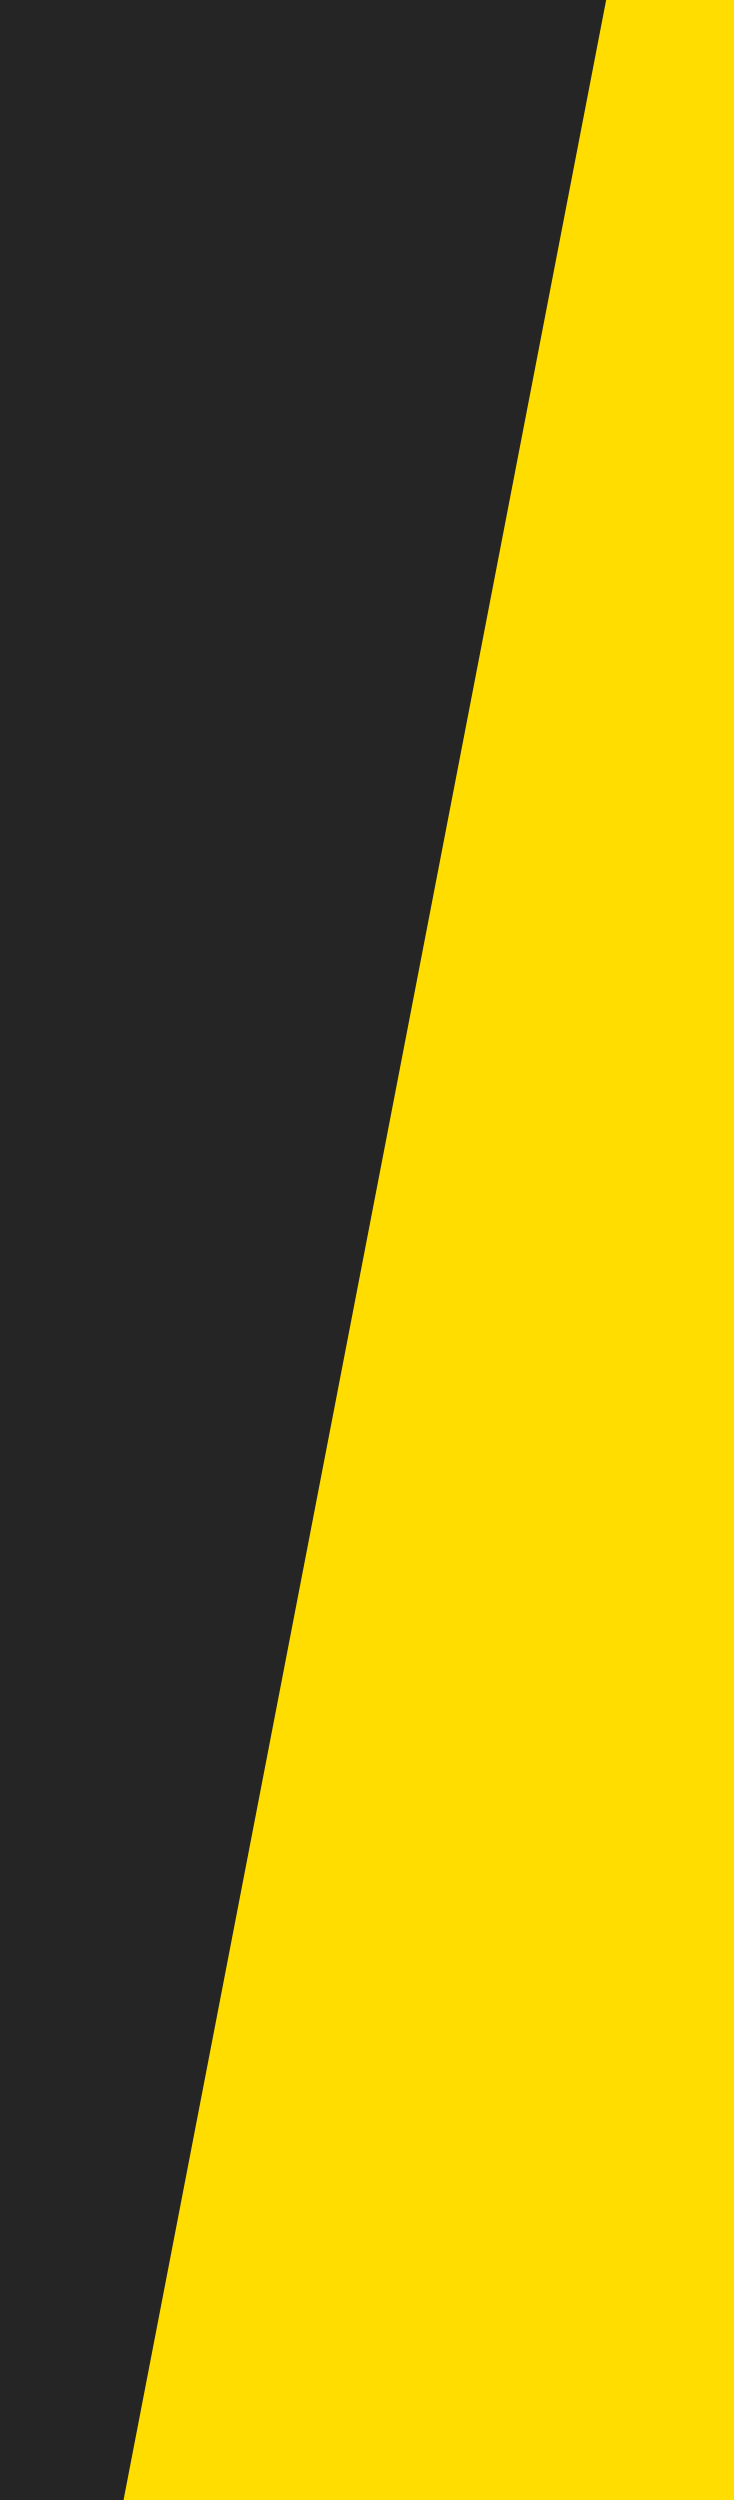
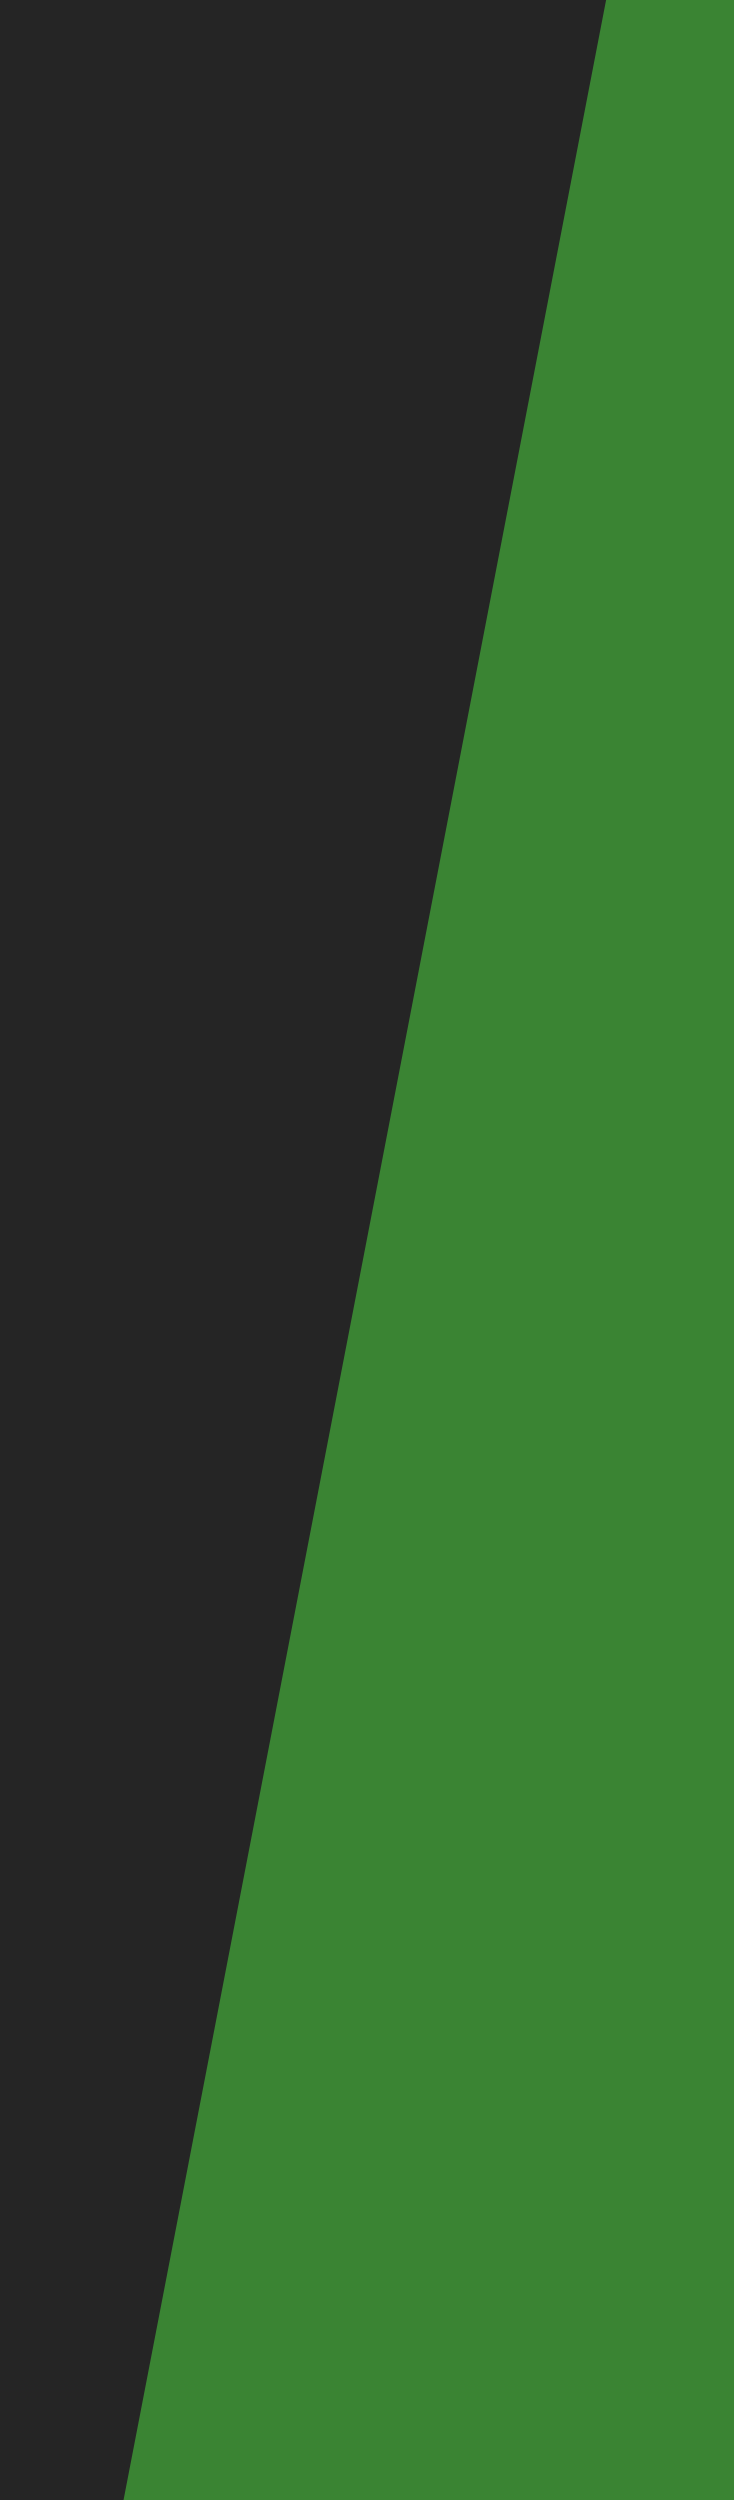
- <svg xmlns="http://www.w3.org/2000/svg" width="101px" height="344px" viewBox="0 0 101 344" version="1.1">
-   <g id="Sitio-Web-V3.0" stroke="none" stroke-width="1" fill="none" fill-rule="evenodd">
-     <g id="7.0-Vendedores1" transform="translate(-808, -265)" fill-rule="nonzero">
+ <svg xmlns="http://www.w3.org/2000/svg" version="1.1" id="Capa_1" x="0px" y="0px" viewBox="0 0 101 344" style="enable-background:new 0 0 101 344;" xml:space="preserve">
+   <style type="text/css">
+ 	.st0{fill:#252525;}
+ 	.st1{fill:#3A8433;}
+ </style>
+   <g id="Sitio-Web-V3.0">
+     <g id="_x37_.0-Vendedores1" transform="translate(-808, -265)">
      <g id="Group-3" transform="translate(366, 263)">
        <g id="log-in">
          <g id="Group-4" transform="translate(442, 2)">
-             <polygon id="Rectangle" fill="#252525" points="1.42108547e-14 -5.74436332e-14 84 -5.68434189e-14 17.593 344 1.42108547e-14 344" />
-             <polygon id="Rectangle" fill="#FFDD00" transform="translate(59, 172) scale(-1, -1) translate(-59, -172) " points="17 -5.74436332e-14 101 -5.68434189e-14 34.593 344 17 344" />
+             <polygon id="Rectangle" class="st0" points="0,0 84,0 17.6,344 0,344      " />
+             <polygon id="Rectangle_1_" class="st1" points="101,344 17,344 83.4,0 101,0      " />
          </g>
        </g>
      </g>
    </g>
  </g>
</svg>
